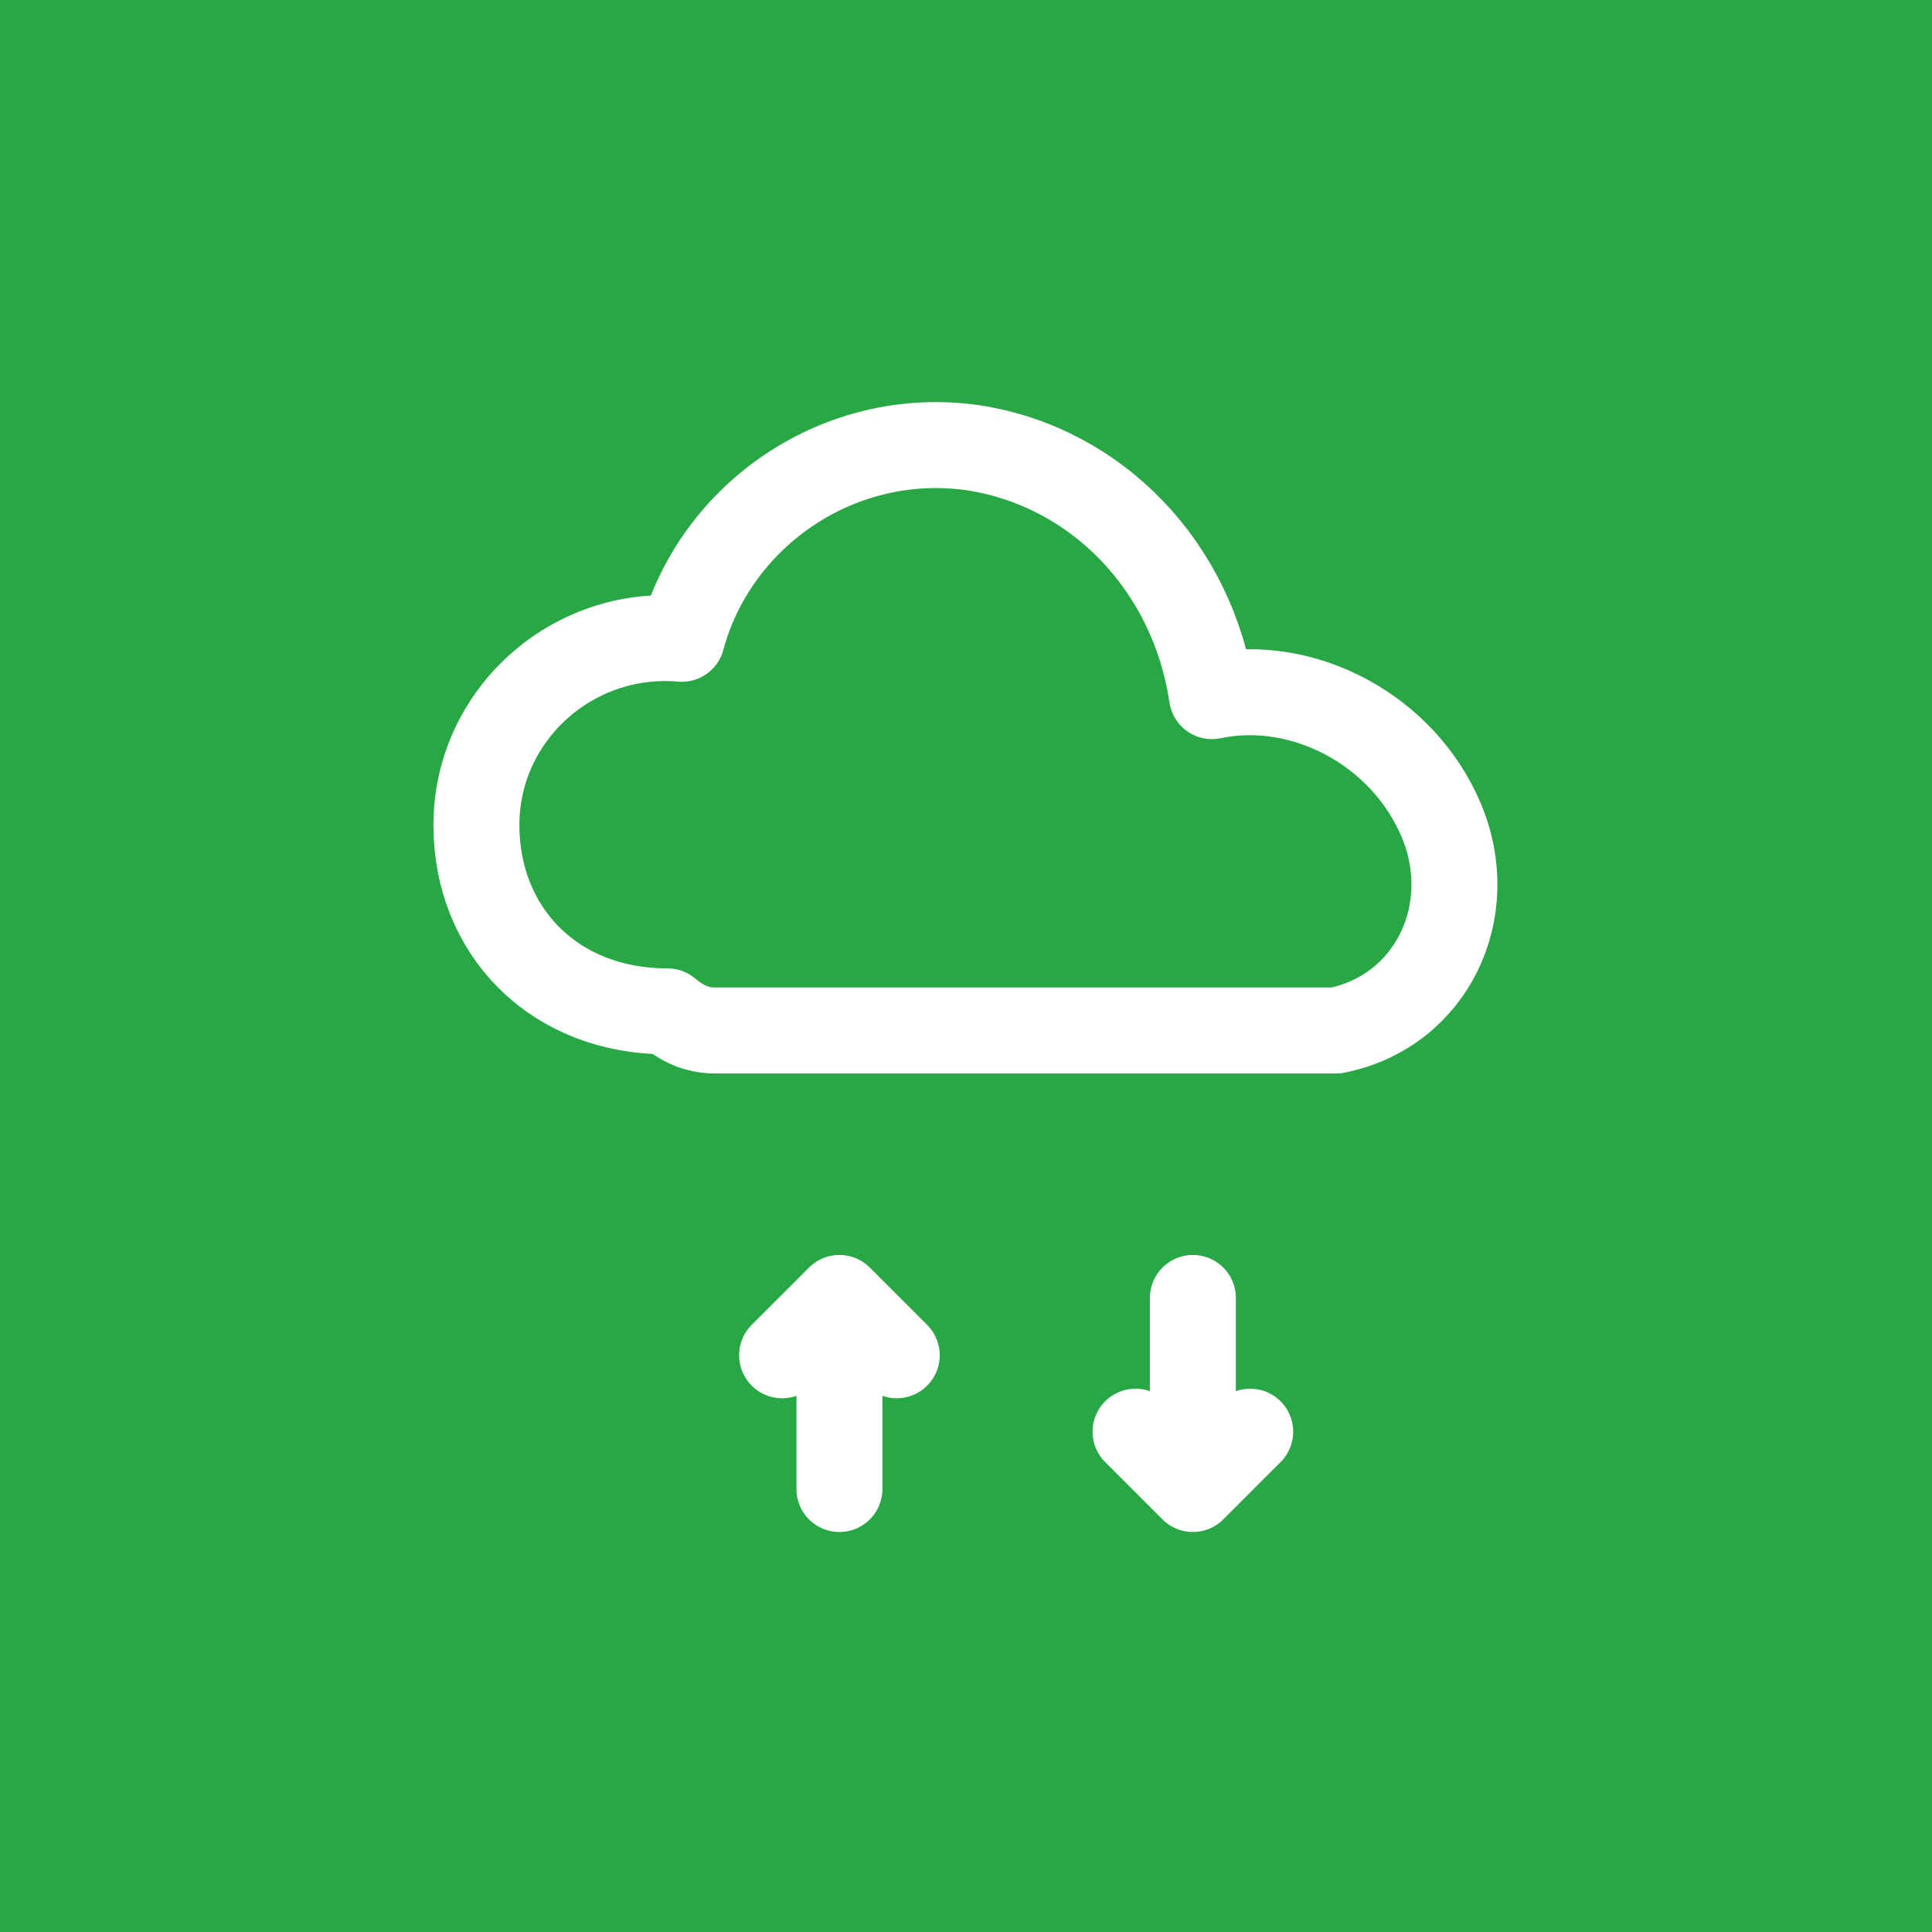
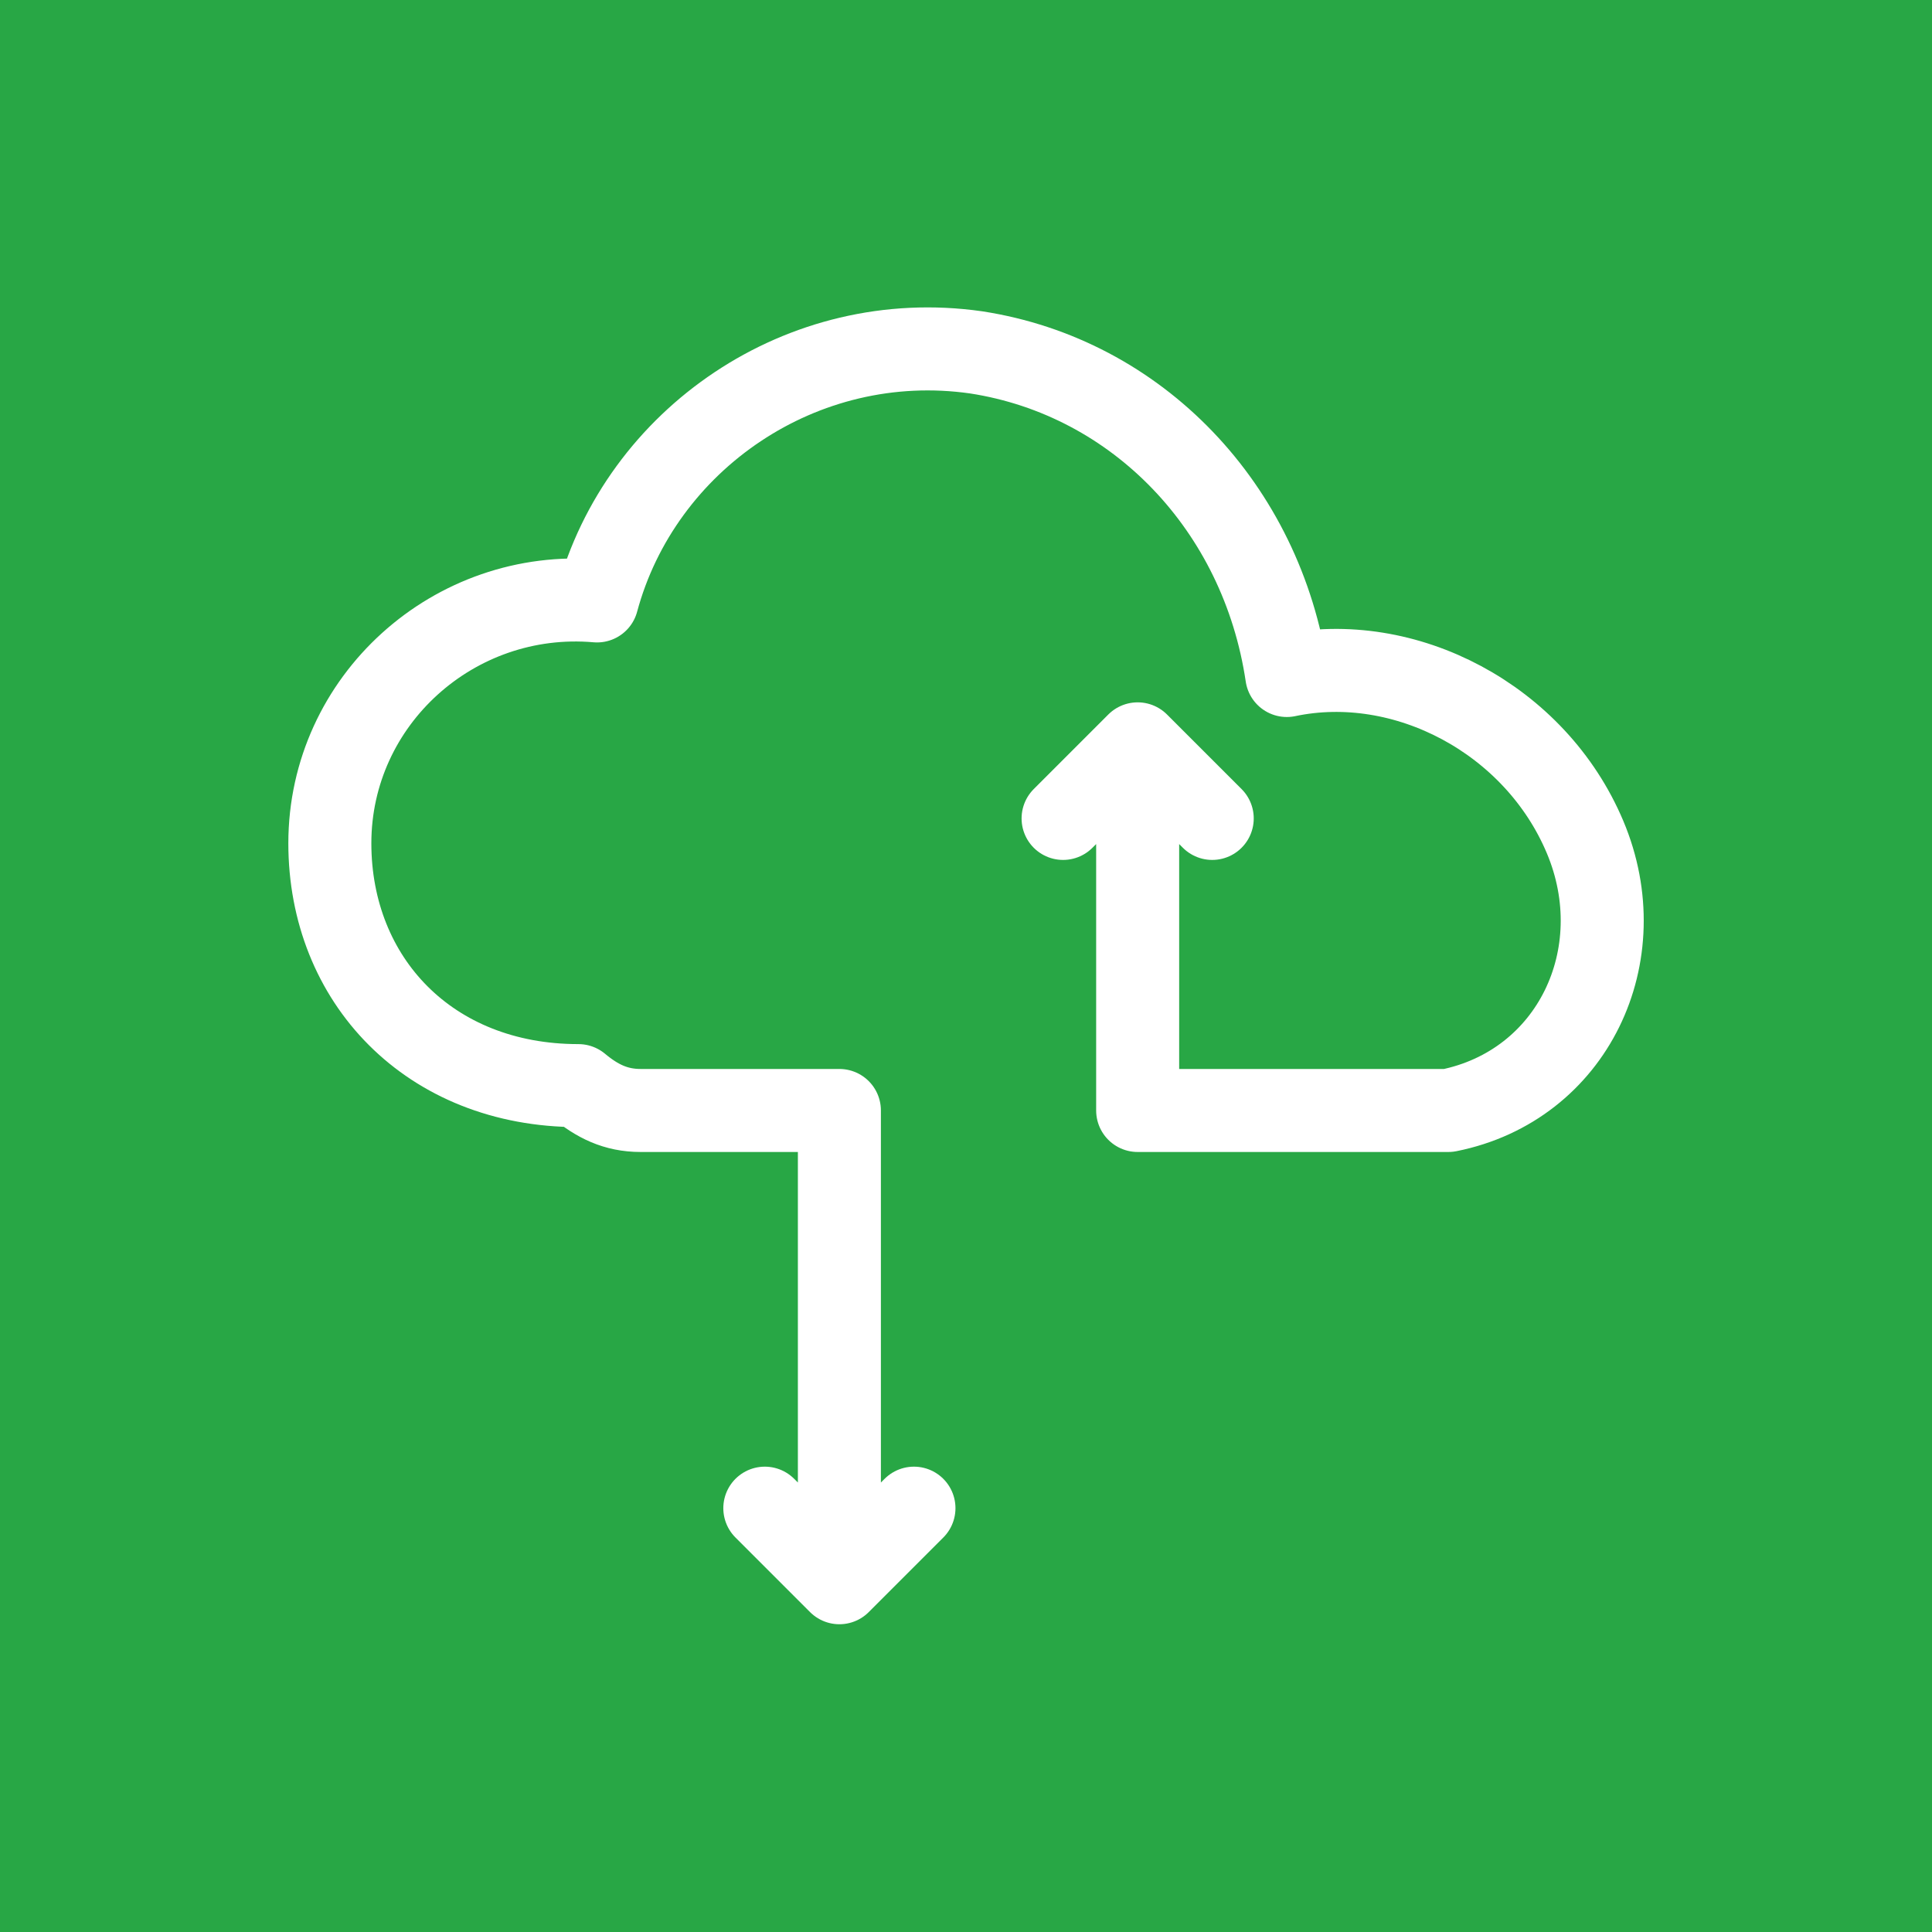
- <svg xmlns="http://www.w3.org/2000/svg" width="1024" height="1024" viewBox="0 0 1024 1024" role="img" aria-label="nuage">
+ <svg xmlns="http://www.w3.org/2000/svg" width="1024" height="1024" viewBox="0 0 1024 1024" role="img" aria-label="Nuage">
  <rect width="1024" height="1024" fill="#28A745" />
-   <g transform="translate(-101.92,-147.49) scale(1.2658)">
-     <g id="glyph" fill="none" stroke="#FFFFFF" stroke-width="36" stroke-linecap="round" stroke-linejoin="round">
-       <path d="M 360 540              C 312 540, 280 506, 280 462              C 280 416, 320 380, 366 384              C 380 332, 432 296, 488 304              C 540 312, 580 354, 588 408              C 626 400, 668 422, 684 460              C 700 498, 680 540, 640 548              L 380 548              C 372 548, 366 545, 360 540 Z" />
-       <path d="M 432 660 L 432 740 M 432 660 L 408 684 M 432 660 L 456 684" />
-       <path d="M 580 740 L 580 660 M 580 740 L 556 716 M 580 740 L 604 716" />
+   <g transform="translate(512,512) scale(1.64677) translate(-484.75,-501.50)">
+     <g stroke-width="26.719" stroke-linecap="round" stroke-linejoin="round">
+       <path d="M 420 676 L 444 700 L 468 676 M 444 700 V 548 H 380 C 372 548, 366 545, 360 540 C 312 540, 280 506, 280 462 C 280 416, 320 380, 366 384 C 380 332, 432 296, 488 304 C 540 312, 580 354, 588 408 C 626 400, 668 422, 684 460 C 700 498, 680 540, 640 548 H 540 V 430 M 516 454 L 540 430 L 564 454" fill="none" stroke="#FFFFFF" />
    </g>
  </g>
</svg>
